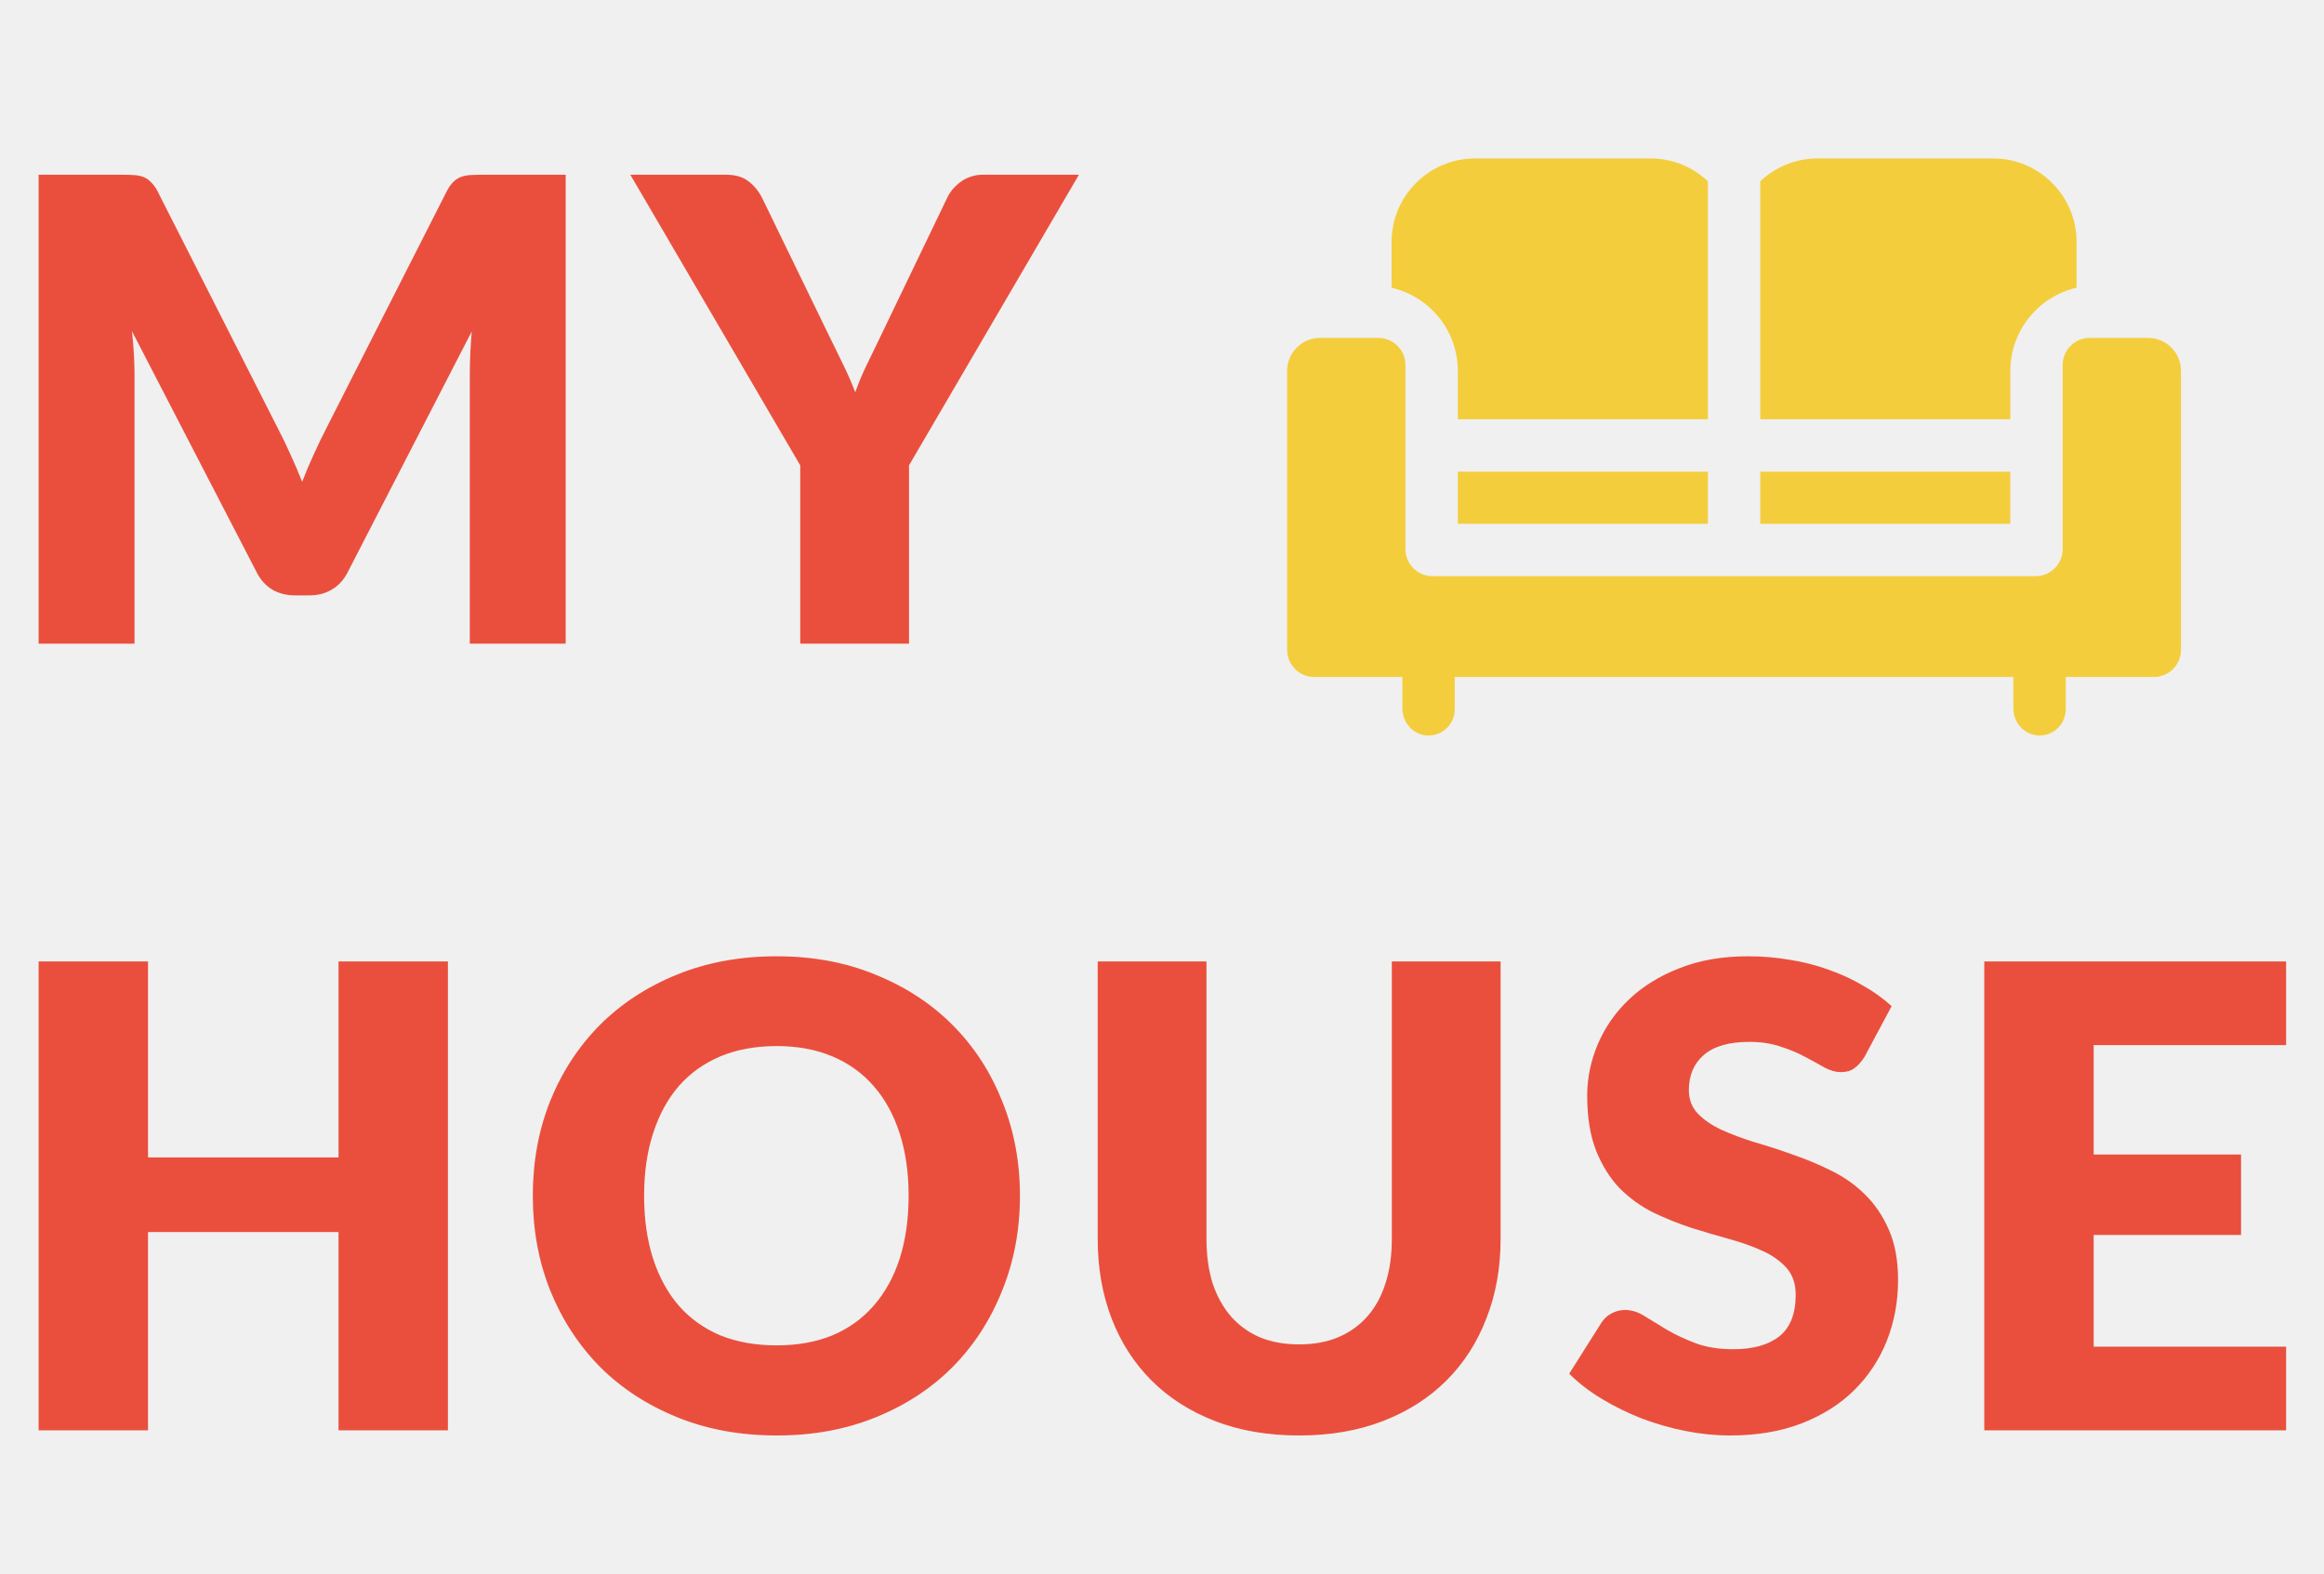
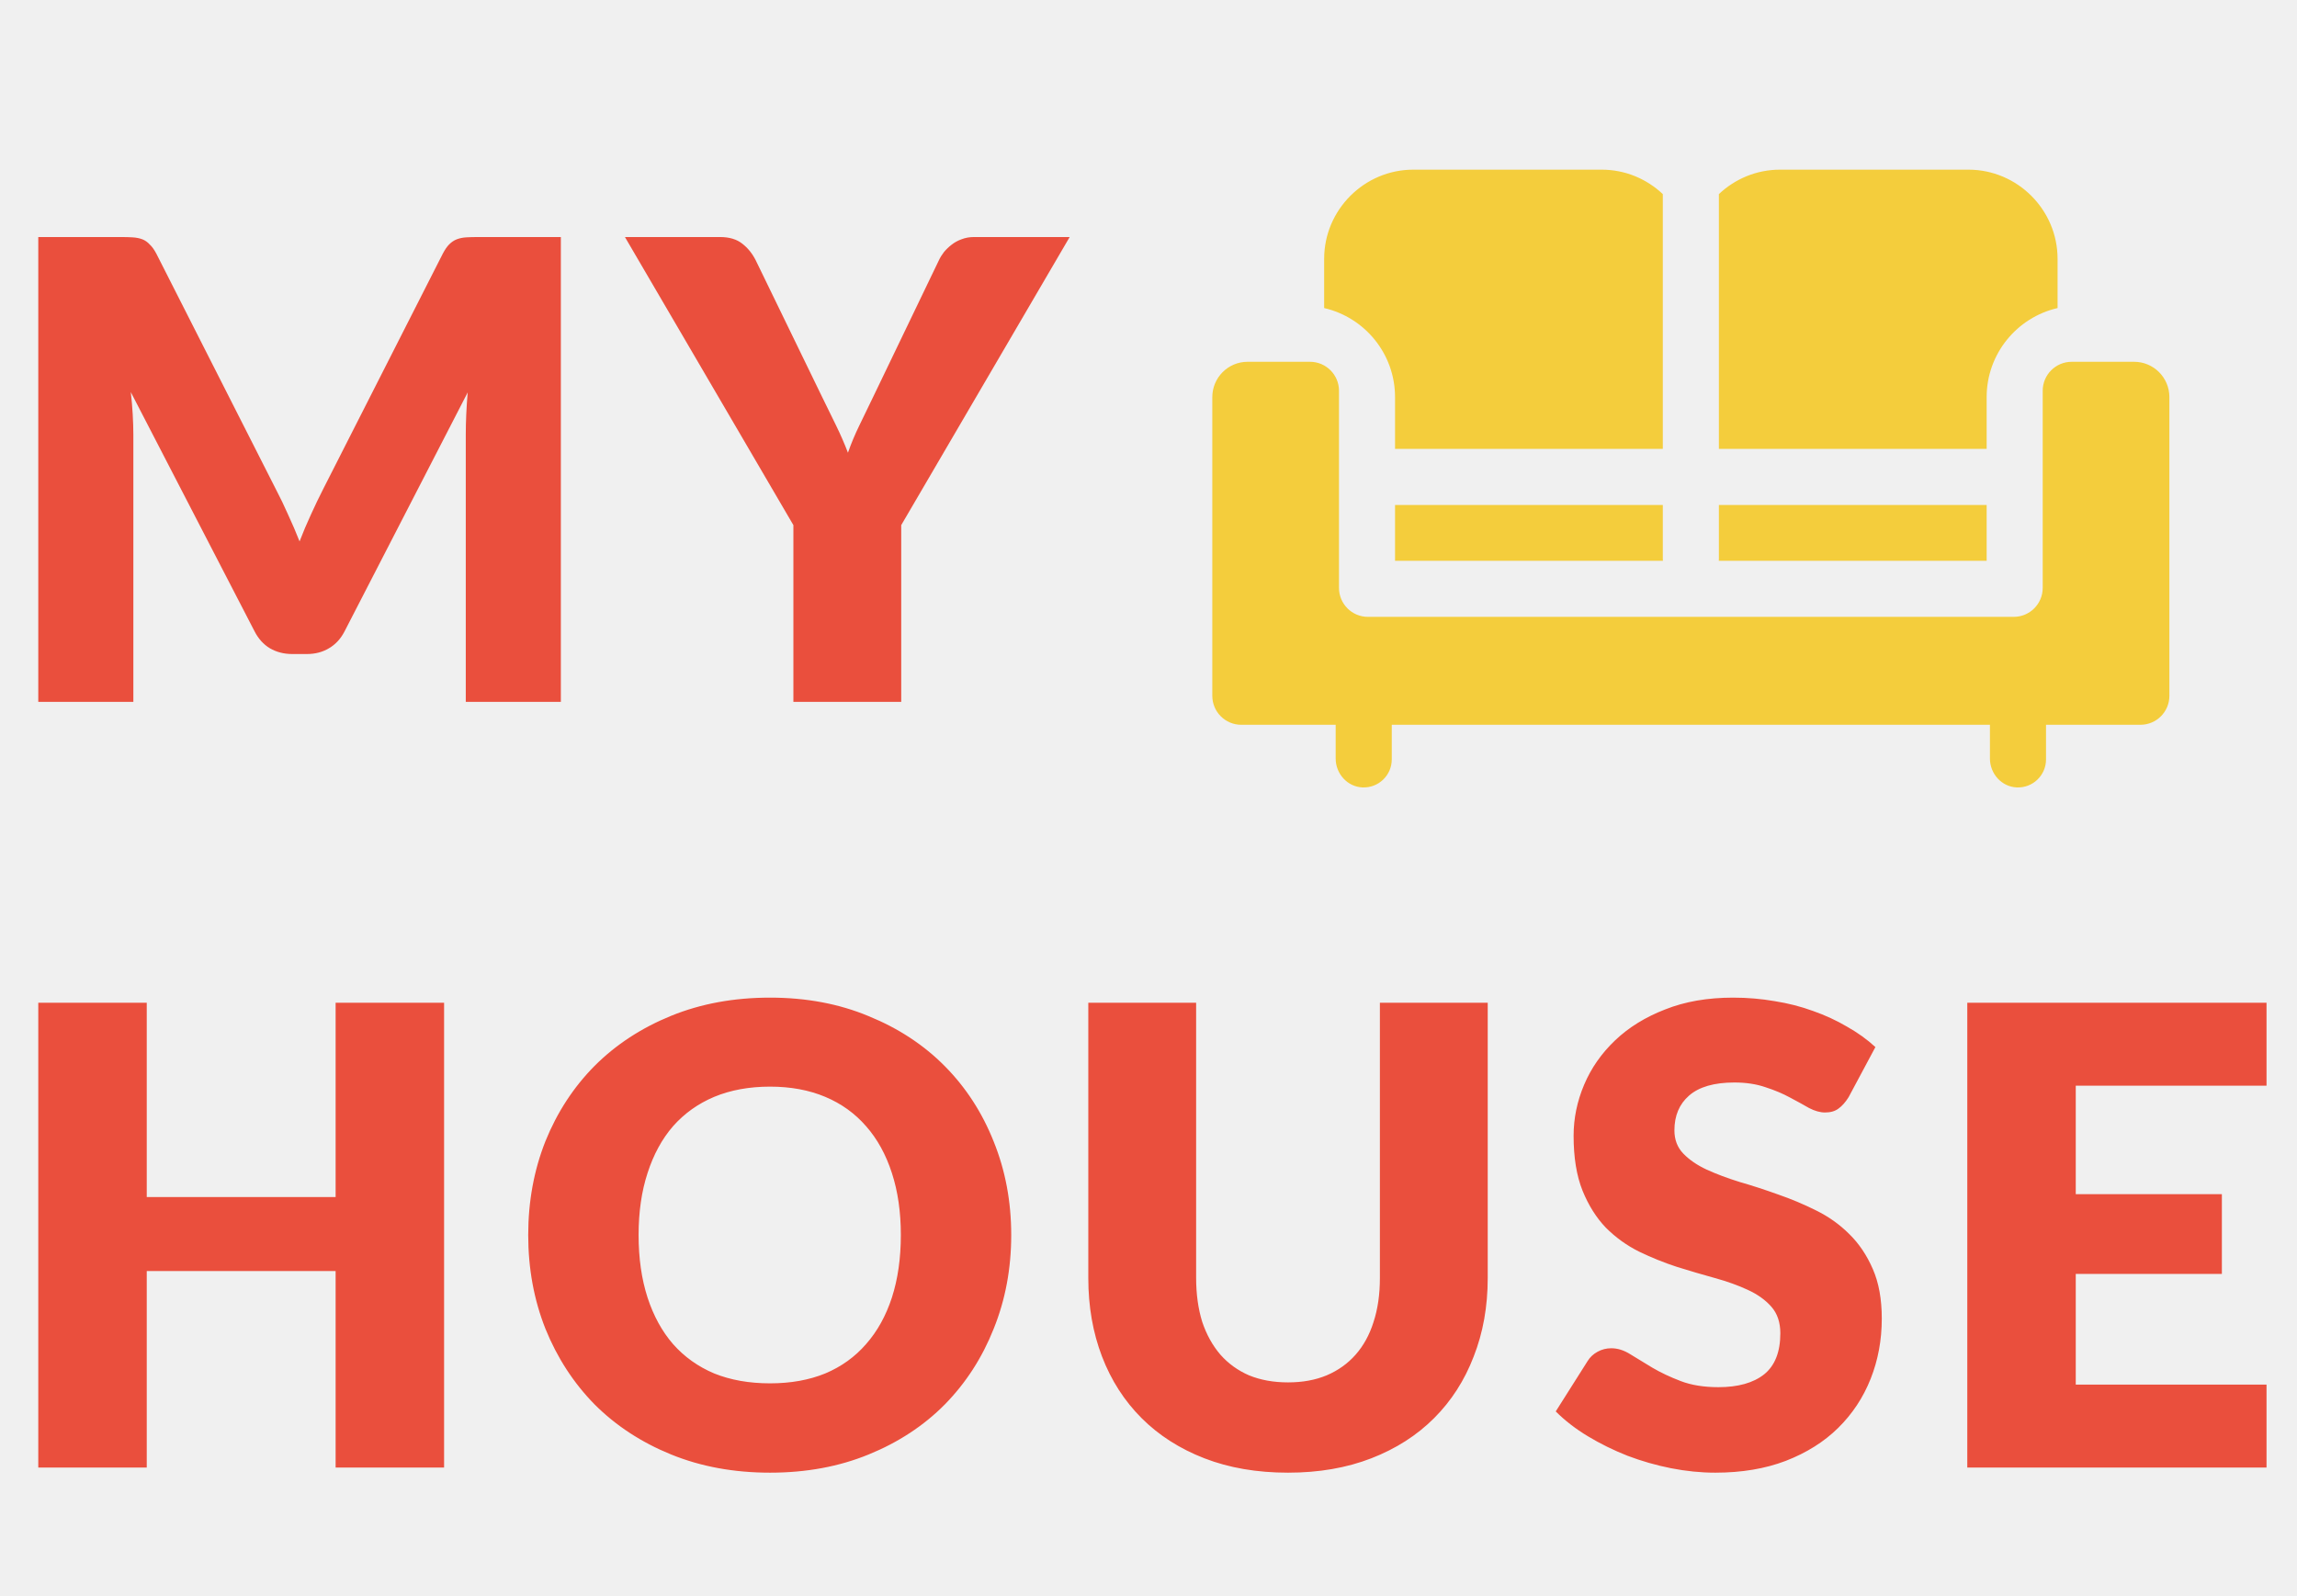
- <svg xmlns="http://www.w3.org/2000/svg" width="65" height="44" viewBox="0 0 65 44" fill="none">
-   <path d="M7.785 12.006C7.905 12.234 8.019 12.471 8.127 12.717C8.241 12.963 8.349 13.215 8.451 13.473C8.553 13.209 8.661 12.954 8.775 12.708C8.889 12.456 9.006 12.213 9.126 11.979L12.492 5.355C12.552 5.241 12.612 5.154 12.672 5.094C12.738 5.028 12.81 4.98 12.888 4.95C12.966 4.92 13.053 4.902 13.149 4.896C13.251 4.89 13.368 4.887 13.5 4.887H15.822V18H13.14V10.458C13.14 10.092 13.158 9.696 13.194 9.27L9.72 16.011C9.612 16.221 9.465 16.38 9.279 16.488C9.099 16.596 8.892 16.65 8.658 16.65H8.244C8.01 16.65 7.8 16.596 7.614 16.488C7.434 16.38 7.29 16.221 7.182 16.011L3.69 9.261C3.714 9.471 3.732 9.681 3.744 9.891C3.756 10.095 3.762 10.284 3.762 10.458V18H1.08V4.887H3.402C3.534 4.887 3.648 4.89 3.744 4.896C3.846 4.902 3.936 4.92 4.014 4.95C4.092 4.98 4.161 5.028 4.221 5.094C4.287 5.154 4.35 5.241 4.41 5.355L7.785 12.006ZM25.424 13.014V18H22.382V13.014L17.63 4.887H20.312C20.576 4.887 20.786 4.95 20.942 5.076C21.098 5.196 21.224 5.352 21.32 5.544L23.174 9.36C23.324 9.666 23.462 9.948 23.588 10.206C23.714 10.464 23.825 10.719 23.921 10.971C24.011 10.713 24.119 10.455 24.245 10.197C24.371 9.939 24.506 9.66 24.65 9.36L26.486 5.544C26.522 5.466 26.57 5.388 26.63 5.31C26.696 5.232 26.768 5.163 26.846 5.103C26.93 5.037 27.023 4.986 27.125 4.95C27.233 4.908 27.35 4.887 27.476 4.887H30.176L25.424 13.014ZM12.528 40H9.468V34.456H4.14V40H1.08V26.887H4.14V32.368H9.468V26.887H12.528V40ZM28.527 33.439C28.527 34.387 28.363 35.269 28.032 36.085C27.709 36.901 27.25 37.612 26.655 38.218C26.061 38.818 25.345 39.289 24.505 39.631C23.671 39.973 22.744 40.144 21.724 40.144C20.703 40.144 19.773 39.973 18.933 39.631C18.093 39.289 17.373 38.818 16.773 38.218C16.18 37.612 15.717 36.901 15.387 36.085C15.063 35.269 14.902 34.387 14.902 33.439C14.902 32.491 15.063 31.609 15.387 30.793C15.717 29.977 16.18 29.269 16.773 28.669C17.373 28.069 18.093 27.598 18.933 27.256C19.773 26.914 20.703 26.743 21.724 26.743C22.744 26.743 23.671 26.917 24.505 27.265C25.345 27.607 26.061 28.078 26.655 28.678C27.25 29.278 27.709 29.986 28.032 30.802C28.363 31.618 28.527 32.497 28.527 33.439ZM25.413 33.439C25.413 32.791 25.329 32.209 25.162 31.693C24.994 31.171 24.75 30.73 24.433 30.37C24.12 30.01 23.736 29.734 23.28 29.542C22.825 29.35 22.305 29.254 21.724 29.254C21.136 29.254 20.61 29.35 20.148 29.542C19.692 29.734 19.305 30.01 18.988 30.37C18.675 30.73 18.436 31.171 18.267 31.693C18.099 32.209 18.015 32.791 18.015 33.439C18.015 34.093 18.099 34.681 18.267 35.203C18.436 35.719 18.675 36.157 18.988 36.517C19.305 36.877 19.692 37.153 20.148 37.345C20.61 37.531 21.136 37.624 21.724 37.624C22.305 37.624 22.825 37.531 23.28 37.345C23.736 37.153 24.12 36.877 24.433 36.517C24.75 36.157 24.994 35.719 25.162 35.203C25.329 34.681 25.413 34.093 25.413 33.439ZM36.336 37.597C36.744 37.597 37.107 37.531 37.425 37.399C37.749 37.261 38.022 37.066 38.244 36.814C38.466 36.562 38.634 36.256 38.748 35.896C38.868 35.53 38.928 35.116 38.928 34.654V26.887H41.97V34.654C41.97 35.458 41.838 36.196 41.574 36.868C41.316 37.54 40.944 38.119 40.458 38.605C39.972 39.091 39.381 39.469 38.685 39.739C37.989 40.009 37.206 40.144 36.336 40.144C35.46 40.144 34.674 40.009 33.978 39.739C33.282 39.469 32.691 39.091 32.205 38.605C31.719 38.119 31.347 37.54 31.089 36.868C30.831 36.196 30.702 35.458 30.702 34.654V26.887H33.744V34.645C33.744 35.107 33.801 35.521 33.915 35.887C34.035 36.247 34.206 36.556 34.428 36.814C34.65 37.066 34.92 37.261 35.238 37.399C35.562 37.531 35.928 37.597 36.336 37.597ZM52.151 29.551C52.06 29.695 51.965 29.803 51.862 29.875C51.767 29.947 51.641 29.983 51.484 29.983C51.346 29.983 51.197 29.941 51.035 29.857C50.879 29.767 50.699 29.668 50.495 29.56C50.297 29.452 50.069 29.356 49.81 29.272C49.553 29.182 49.258 29.137 48.928 29.137C48.358 29.137 47.932 29.26 47.651 29.506C47.374 29.746 47.236 30.073 47.236 30.487C47.236 30.751 47.321 30.97 47.489 31.144C47.657 31.318 47.876 31.468 48.145 31.594C48.422 31.72 48.733 31.837 49.081 31.945C49.435 32.047 49.795 32.164 50.161 32.296C50.528 32.422 50.885 32.572 51.233 32.746C51.587 32.92 51.898 33.142 52.169 33.412C52.444 33.682 52.666 34.012 52.834 34.402C53.002 34.786 53.087 35.251 53.087 35.797C53.087 36.403 52.981 36.97 52.772 37.498C52.562 38.026 52.255 38.488 51.853 38.884C51.458 39.274 50.965 39.583 50.377 39.811C49.795 40.033 49.133 40.144 48.389 40.144C47.98 40.144 47.563 40.102 47.138 40.018C46.718 39.934 46.309 39.817 45.913 39.667C45.517 39.511 45.145 39.328 44.797 39.118C44.45 38.908 44.147 38.674 43.889 38.416L44.788 36.994C44.855 36.886 44.947 36.799 45.068 36.733C45.188 36.667 45.316 36.634 45.455 36.634C45.635 36.634 45.815 36.691 45.995 36.805C46.181 36.919 46.388 37.045 46.615 37.183C46.849 37.321 47.117 37.447 47.416 37.561C47.717 37.675 48.071 37.732 48.478 37.732C49.031 37.732 49.459 37.612 49.766 37.372C50.072 37.126 50.224 36.739 50.224 36.211C50.224 35.905 50.141 35.656 49.972 35.464C49.804 35.272 49.583 35.113 49.306 34.987C49.036 34.861 48.727 34.75 48.38 34.654C48.032 34.558 47.675 34.453 47.309 34.339C46.943 34.219 46.586 34.075 46.237 33.907C45.889 33.733 45.578 33.508 45.301 33.232C45.032 32.95 44.812 32.602 44.645 32.188C44.477 31.768 44.392 31.252 44.392 30.64C44.392 30.148 44.492 29.668 44.69 29.2C44.888 28.732 45.178 28.315 45.562 27.949C45.947 27.583 46.417 27.292 46.975 27.076C47.533 26.854 48.172 26.743 48.892 26.743C49.294 26.743 49.684 26.776 50.062 26.842C50.447 26.902 50.809 26.995 51.151 27.121C51.493 27.241 51.812 27.388 52.105 27.562C52.406 27.73 52.672 27.922 52.907 28.138L52.151 29.551ZM63.94 26.887V29.227H58.558V32.287H62.68V34.537H58.558V37.66H63.94V40H55.498V26.887H63.94Z" fill="#EA4F3D" />
+ <svg xmlns="http://www.w3.org/2000/svg" width="72" height="50" viewBox="0 0 72 50" fill="none">
+   <path d="M8.65 15.34C8.783 15.593 8.91 15.857 9.03 16.13C9.157 16.403 9.277 16.683 9.39 16.97C9.503 16.677 9.623 16.393 9.75 16.12C9.877 15.84 10.007 15.57 10.14 15.31L13.88 7.95C13.947 7.823 14.013 7.727 14.08 7.66C14.153 7.587 14.233 7.533 14.32 7.5C14.407 7.467 14.503 7.447 14.61 7.44C14.723 7.433 14.853 7.43 15 7.43H17.58V22H14.6V13.62C14.6 13.213 14.62 12.773 14.66 12.3L10.8 19.79C10.68 20.023 10.517 20.2 10.31 20.32C10.11 20.44 9.88 20.5 9.62 20.5H9.16C8.9 20.5 8.667 20.44 8.46 20.32C8.26 20.2 8.1 20.023 7.98 19.79L4.1 12.29C4.127 12.523 4.147 12.757 4.16 12.99C4.173 13.217 4.18 13.427 4.18 13.62V22H1.2V7.43H3.78C3.927 7.43 4.053 7.433 4.16 7.44C4.273 7.447 4.373 7.467 4.46 7.5C4.547 7.533 4.623 7.587 4.69 7.66C4.763 7.727 4.833 7.823 4.9 7.95L8.65 15.34ZM28.249 16.46V22H24.869V16.46L19.589 7.43H22.569C22.862 7.43 23.096 7.5 23.269 7.64C23.442 7.773 23.582 7.947 23.689 8.16L25.749 12.4C25.916 12.74 26.069 13.053 26.209 13.34C26.349 13.627 26.472 13.91 26.579 14.19C26.679 13.903 26.799 13.617 26.939 13.33C27.079 13.043 27.229 12.733 27.389 12.4L29.429 8.16C29.469 8.073 29.522 7.987 29.589 7.9C29.662 7.813 29.742 7.737 29.829 7.67C29.922 7.597 30.026 7.54 30.139 7.5C30.259 7.453 30.389 7.43 30.529 7.43H33.529L28.249 16.46ZM13.92 46H10.52V39.84H4.6V46H1.2V31.43H4.6V37.52H10.52V31.43H13.92V46ZM31.697 38.71C31.697 39.763 31.514 40.743 31.147 41.65C30.787 42.557 30.277 43.347 29.617 44.02C28.957 44.687 28.16 45.21 27.227 45.59C26.3 45.97 25.27 46.16 24.137 46.16C23.004 46.16 21.971 45.97 21.037 45.59C20.104 45.21 19.304 44.687 18.637 44.02C17.977 43.347 17.464 42.557 17.097 41.65C16.737 40.743 16.557 39.763 16.557 38.71C16.557 37.657 16.737 36.677 17.097 35.77C17.464 34.863 17.977 34.077 18.637 33.41C19.304 32.743 20.104 32.22 21.037 31.84C21.971 31.46 23.004 31.27 24.137 31.27C25.27 31.27 26.3 31.463 27.227 31.85C28.16 32.23 28.957 32.753 29.617 33.42C30.277 34.087 30.787 34.873 31.147 35.78C31.514 36.687 31.697 37.663 31.697 38.71ZM28.237 38.71C28.237 37.99 28.144 37.343 27.957 36.77C27.77 36.19 27.5 35.7 27.147 35.3C26.8 34.9 26.374 34.593 25.867 34.38C25.36 34.167 24.784 34.06 24.137 34.06C23.484 34.06 22.901 34.167 22.387 34.38C21.881 34.593 21.451 34.9 21.097 35.3C20.75 35.7 20.484 36.19 20.297 36.77C20.11 37.343 20.017 37.99 20.017 38.71C20.017 39.437 20.11 40.09 20.297 40.67C20.484 41.243 20.75 41.73 21.097 42.13C21.451 42.53 21.881 42.837 22.387 43.05C22.901 43.257 23.484 43.36 24.137 43.36C24.784 43.36 25.36 43.257 25.867 43.05C26.374 42.837 26.8 42.53 27.147 42.13C27.5 41.73 27.77 41.243 27.957 40.67C28.144 40.09 28.237 39.437 28.237 38.71ZM40.373 43.33C40.827 43.33 41.23 43.257 41.583 43.11C41.943 42.957 42.247 42.74 42.493 42.46C42.74 42.18 42.927 41.84 43.053 41.44C43.187 41.033 43.253 40.573 43.253 40.06V31.43H46.633V40.06C46.633 40.953 46.487 41.773 46.193 42.52C45.907 43.267 45.493 43.91 44.953 44.45C44.413 44.99 43.757 45.41 42.983 45.71C42.21 46.01 41.34 46.16 40.373 46.16C39.4 46.16 38.527 46.01 37.753 45.71C36.98 45.41 36.323 44.99 35.783 44.45C35.243 43.91 34.83 43.267 34.543 42.52C34.257 41.773 34.113 40.953 34.113 40.06V31.43H37.493V40.05C37.493 40.563 37.557 41.023 37.683 41.43C37.817 41.83 38.007 42.173 38.253 42.46C38.5 42.74 38.8 42.957 39.153 43.11C39.513 43.257 39.92 43.33 40.373 43.33ZM57.945 34.39C57.845 34.55 57.738 34.67 57.625 34.75C57.518 34.83 57.378 34.87 57.205 34.87C57.052 34.87 56.885 34.823 56.705 34.73C56.532 34.63 56.332 34.52 56.105 34.4C55.885 34.28 55.632 34.173 55.345 34.08C55.058 33.98 54.732 33.93 54.365 33.93C53.732 33.93 53.258 34.067 52.945 34.34C52.638 34.607 52.485 34.97 52.485 35.43C52.485 35.723 52.578 35.967 52.765 36.16C52.952 36.353 53.195 36.52 53.495 36.66C53.802 36.8 54.148 36.93 54.535 37.05C54.928 37.163 55.328 37.293 55.735 37.44C56.142 37.58 56.538 37.747 56.925 37.94C57.318 38.133 57.665 38.38 57.965 38.68C58.272 38.98 58.518 39.347 58.705 39.78C58.892 40.207 58.985 40.723 58.985 41.33C58.985 42.003 58.868 42.633 58.635 43.22C58.402 43.807 58.062 44.32 57.615 44.76C57.175 45.193 56.628 45.537 55.975 45.79C55.328 46.037 54.592 46.16 53.765 46.16C53.312 46.16 52.848 46.113 52.375 46.02C51.908 45.927 51.455 45.797 51.015 45.63C50.575 45.457 50.162 45.253 49.775 45.02C49.388 44.787 49.052 44.527 48.765 44.24L49.765 42.66C49.838 42.54 49.942 42.443 50.075 42.37C50.208 42.297 50.352 42.26 50.505 42.26C50.705 42.26 50.905 42.323 51.105 42.45C51.312 42.577 51.542 42.717 51.795 42.87C52.055 43.023 52.352 43.163 52.685 43.29C53.018 43.417 53.412 43.48 53.865 43.48C54.478 43.48 54.955 43.347 55.295 43.08C55.635 42.807 55.805 42.377 55.805 41.79C55.805 41.45 55.712 41.173 55.525 40.96C55.338 40.747 55.092 40.57 54.785 40.43C54.485 40.29 54.142 40.167 53.755 40.06C53.368 39.953 52.972 39.837 52.565 39.71C52.158 39.577 51.762 39.417 51.375 39.23C50.988 39.037 50.642 38.787 50.335 38.48C50.035 38.167 49.792 37.78 49.605 37.32C49.418 36.853 49.325 36.28 49.325 35.6C49.325 35.053 49.435 34.52 49.655 34C49.875 33.48 50.198 33.017 50.625 32.61C51.052 32.203 51.575 31.88 52.195 31.64C52.815 31.393 53.525 31.27 54.325 31.27C54.772 31.27 55.205 31.307 55.625 31.38C56.052 31.447 56.455 31.55 56.835 31.69C57.215 31.823 57.568 31.987 57.895 32.18C58.228 32.367 58.525 32.58 58.785 32.82L57.945 34.39ZM71.045 31.43V34.03H65.065V37.43H69.645V39.93H65.065V43.4H71.045V46H61.665V31.43H71.045Z" fill="#EA4F3D" />
  <g clip-path="url(#clip0)">
-     <path d="M58.448 9.45C58.03 9.45 57.691 9.789 57.691 10.207V15.356C57.691 15.774 57.352 16.113 56.934 16.113H40.066C39.648 16.113 39.309 15.774 39.309 15.356V10.207C39.309 9.789 38.97 9.45 38.552 9.45H36.922C36.413 9.45 36 9.863 36 10.372V18.175C36 18.593 36.339 18.932 36.757 18.932H39.223V19.813C39.223 20.209 39.527 20.55 39.922 20.568C40.342 20.586 40.688 20.251 40.688 19.836V18.932H56.312V19.813C56.312 20.209 56.617 20.55 57.012 20.568C57.431 20.586 57.777 20.251 57.777 19.836V18.932H60.243C60.661 18.932 61 18.593 61 18.175V10.372C61 9.863 60.587 9.45 60.078 9.45H58.448Z" fill="#F4CD3C" />
-     <path d="M40.774 10.372V11.725H47.768V5.07C47.35 4.675 46.788 4.432 46.172 4.432H41.25C39.97 4.432 38.922 5.48 38.922 6.761V8.047C39.981 8.29 40.774 9.24 40.774 10.372Z" fill="#F4CD3C" />
-     <path d="M47.768 13.19H40.774V13.552V14.648H47.77C47.769 14.631 47.768 14.614 47.768 14.597V13.552V13.19Z" fill="#F4CD3C" />
-     <path d="M56.227 10.372C56.227 9.24 57.02 8.29 58.08 8.046V6.761C58.08 5.48 57.032 4.432 55.751 4.432H50.83C50.213 4.432 49.651 4.675 49.233 5.07V11.725H56.227V10.372Z" fill="#F4CD3C" />
-     <path d="M56.226 13.552V13.19H49.233V13.552V14.597C49.233 14.614 49.231 14.631 49.23 14.648H56.226V13.552H56.226Z" fill="#F4CD3C" />
+     <path d="M64.938 11.34C64.436 11.34 64.029 11.747 64.029 12.248V18.427C64.029 18.928 63.623 19.335 63.121 19.335H42.879C42.377 19.335 41.971 18.928 41.971 18.427V12.248C41.971 11.747 41.564 11.34 41.062 11.34H39.106C38.495 11.34 38 11.836 38 12.447V21.81C38 22.312 38.407 22.718 38.908 22.718H41.867V23.776C41.867 24.25 42.232 24.66 42.706 24.681C43.21 24.703 43.625 24.302 43.625 23.803V22.718H62.375V23.776C62.375 24.25 62.74 24.66 63.214 24.681C63.718 24.703 64.133 24.302 64.133 23.803V22.718H67.092C67.593 22.718 68 22.312 68 21.81V12.447C68 11.836 67.505 11.34 66.894 11.34H64.938Z" fill="#F4CD3C" />
+     <path d="M43.728 12.447V14.07H52.121V6.084C51.62 5.61 50.946 5.318 50.206 5.318H44.3C42.764 5.318 41.506 6.576 41.506 8.113V9.656C42.777 9.948 43.728 11.088 43.728 12.447V12.447Z" fill="#F4CD3C" />
+     <path d="M52.121 15.828H43.728V16.263V17.577H52.125C52.123 17.557 52.121 17.537 52.121 17.516V16.263V15.828Z" fill="#F4CD3C" />
+     <path d="M62.272 12.447C62.272 11.088 63.223 9.948 64.495 9.656V8.113C64.495 6.576 63.237 5.318 61.7 5.318H55.795C55.055 5.318 54.38 5.61 53.879 6.084V14.07H62.272V12.447Z" fill="#F4CD3C" />
+     <path d="M62.272 16.263V15.828H53.879V16.263V17.517C53.879 17.537 53.878 17.557 53.876 17.577H62.272V16.263H62.272Z" fill="#F4CD3C" />
  </g>
  <defs>
    <clipPath id="clip0">
-       <rect width="25" height="25" fill="white" transform="translate(36)" />
+       <rect width="30" height="30" fill="white" transform="translate(38)" />
    </clipPath>
  </defs>
</svg>
